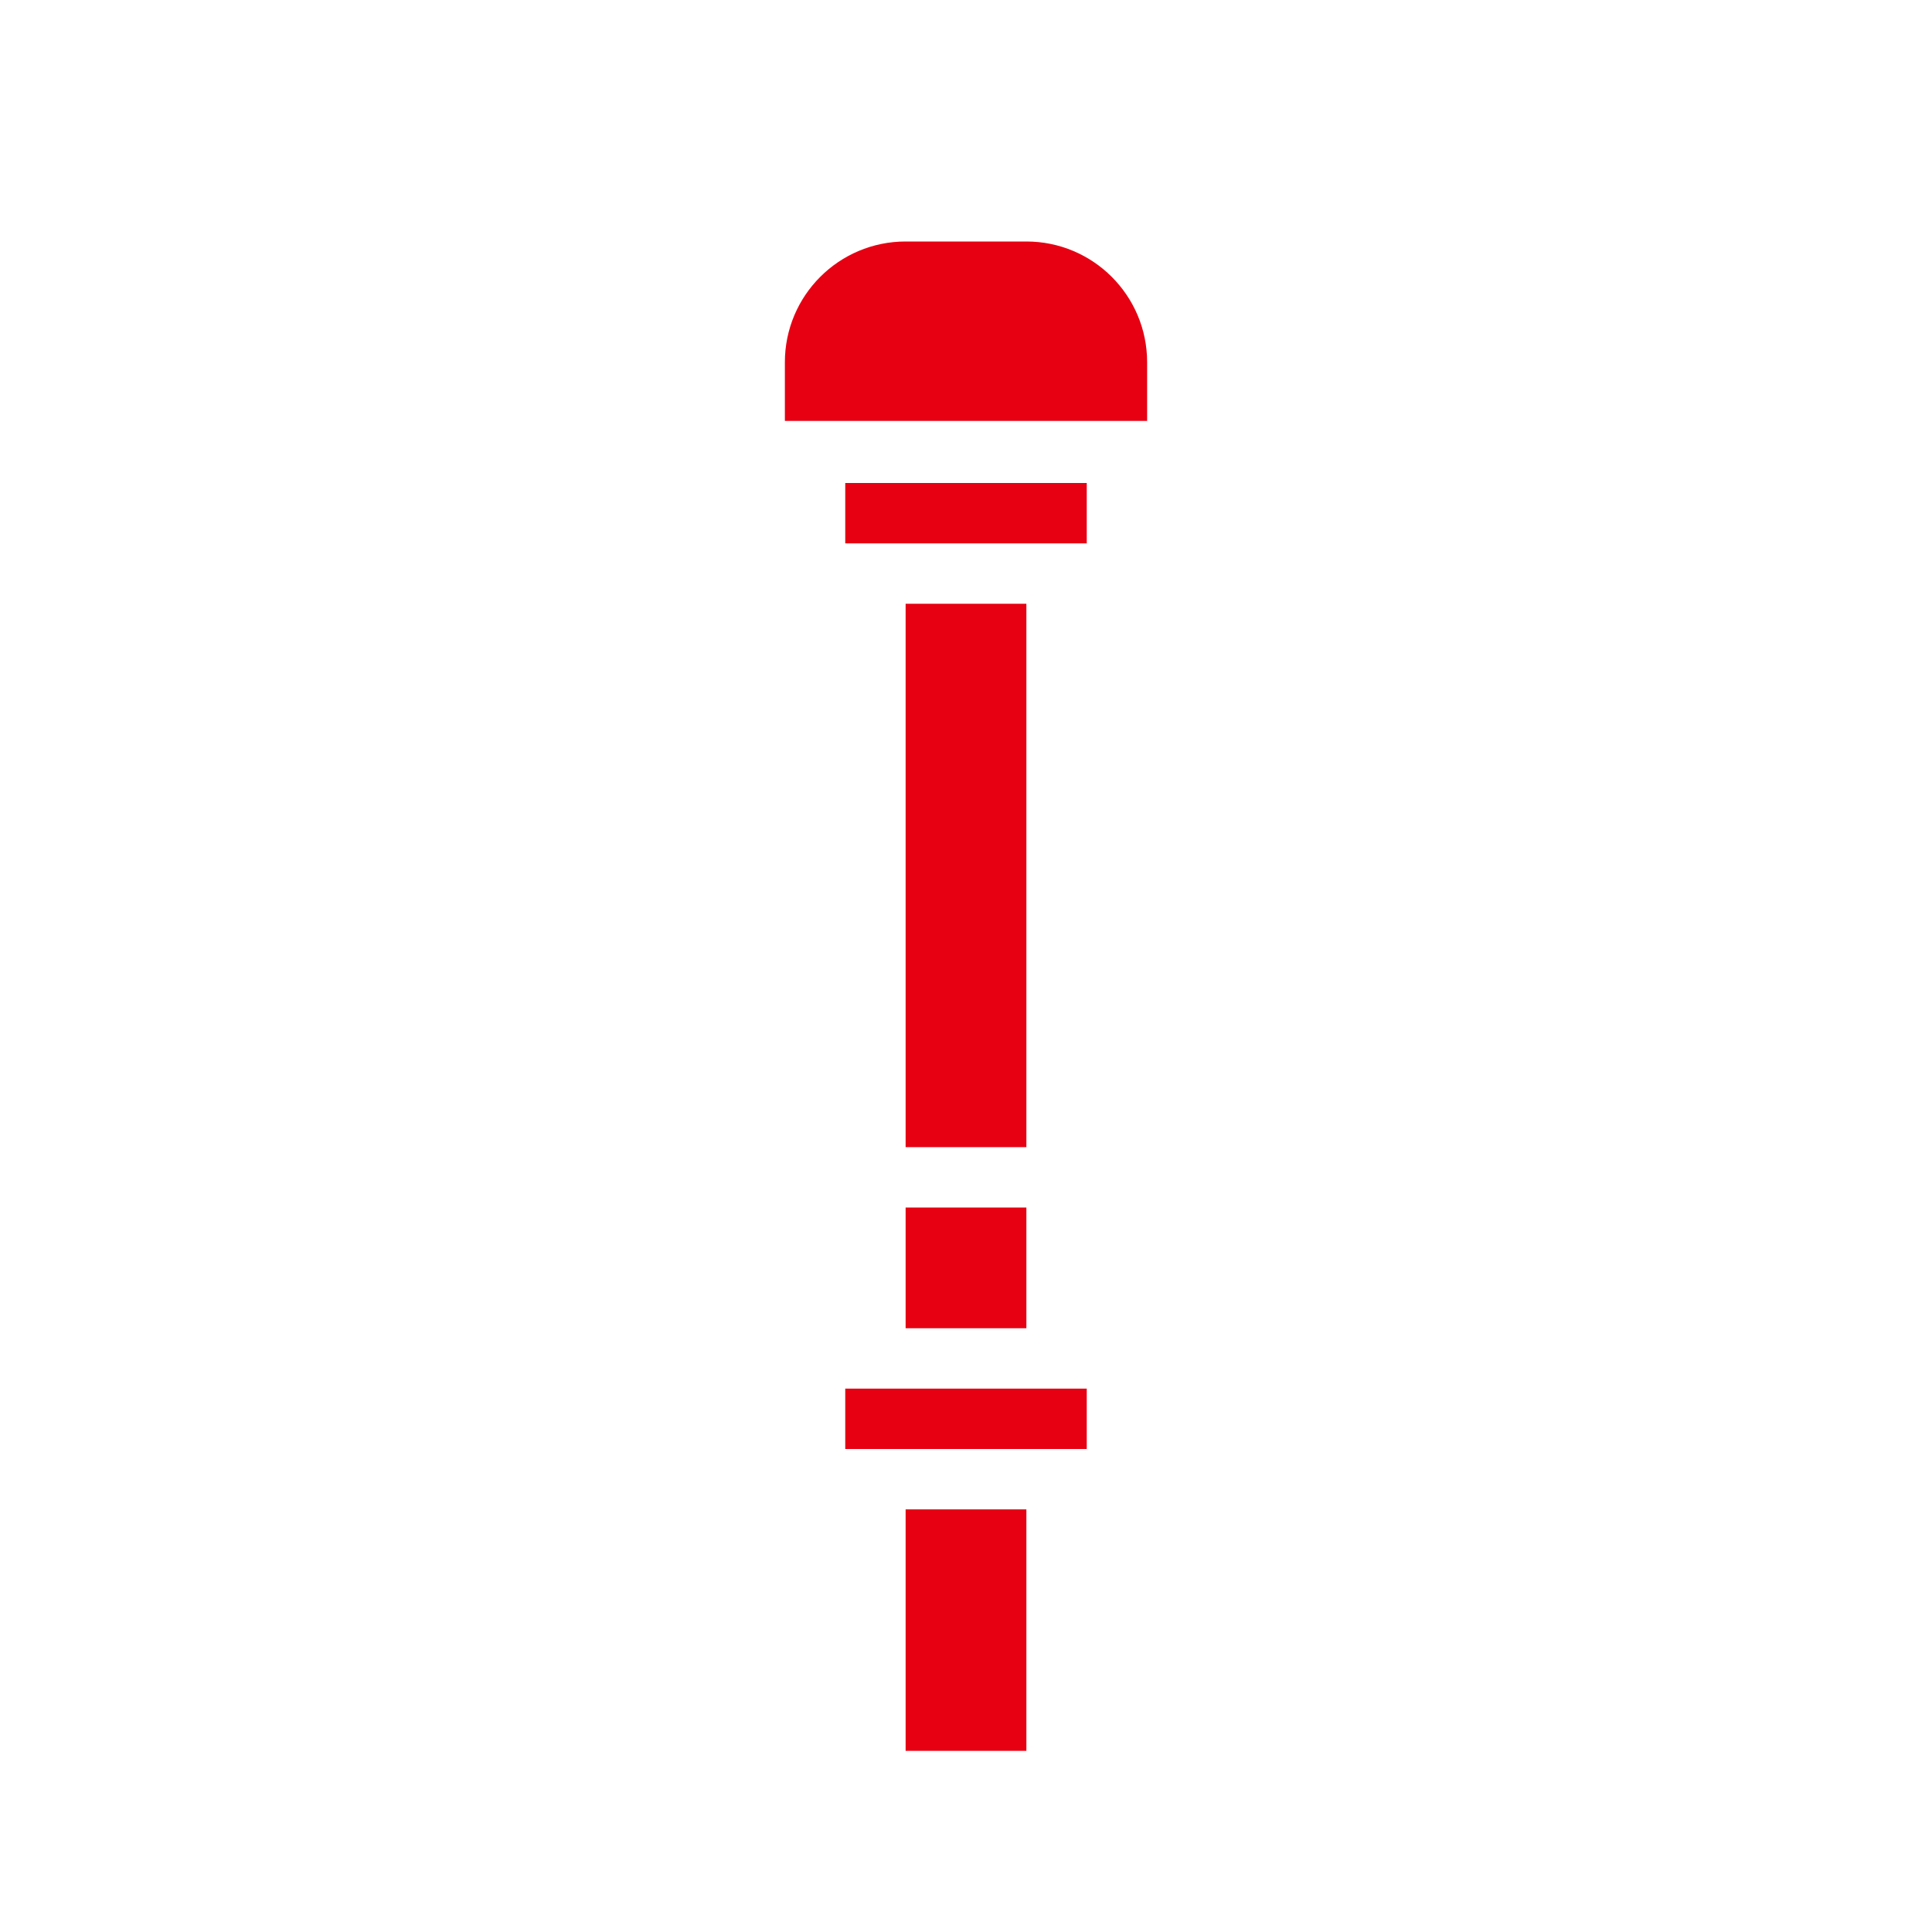
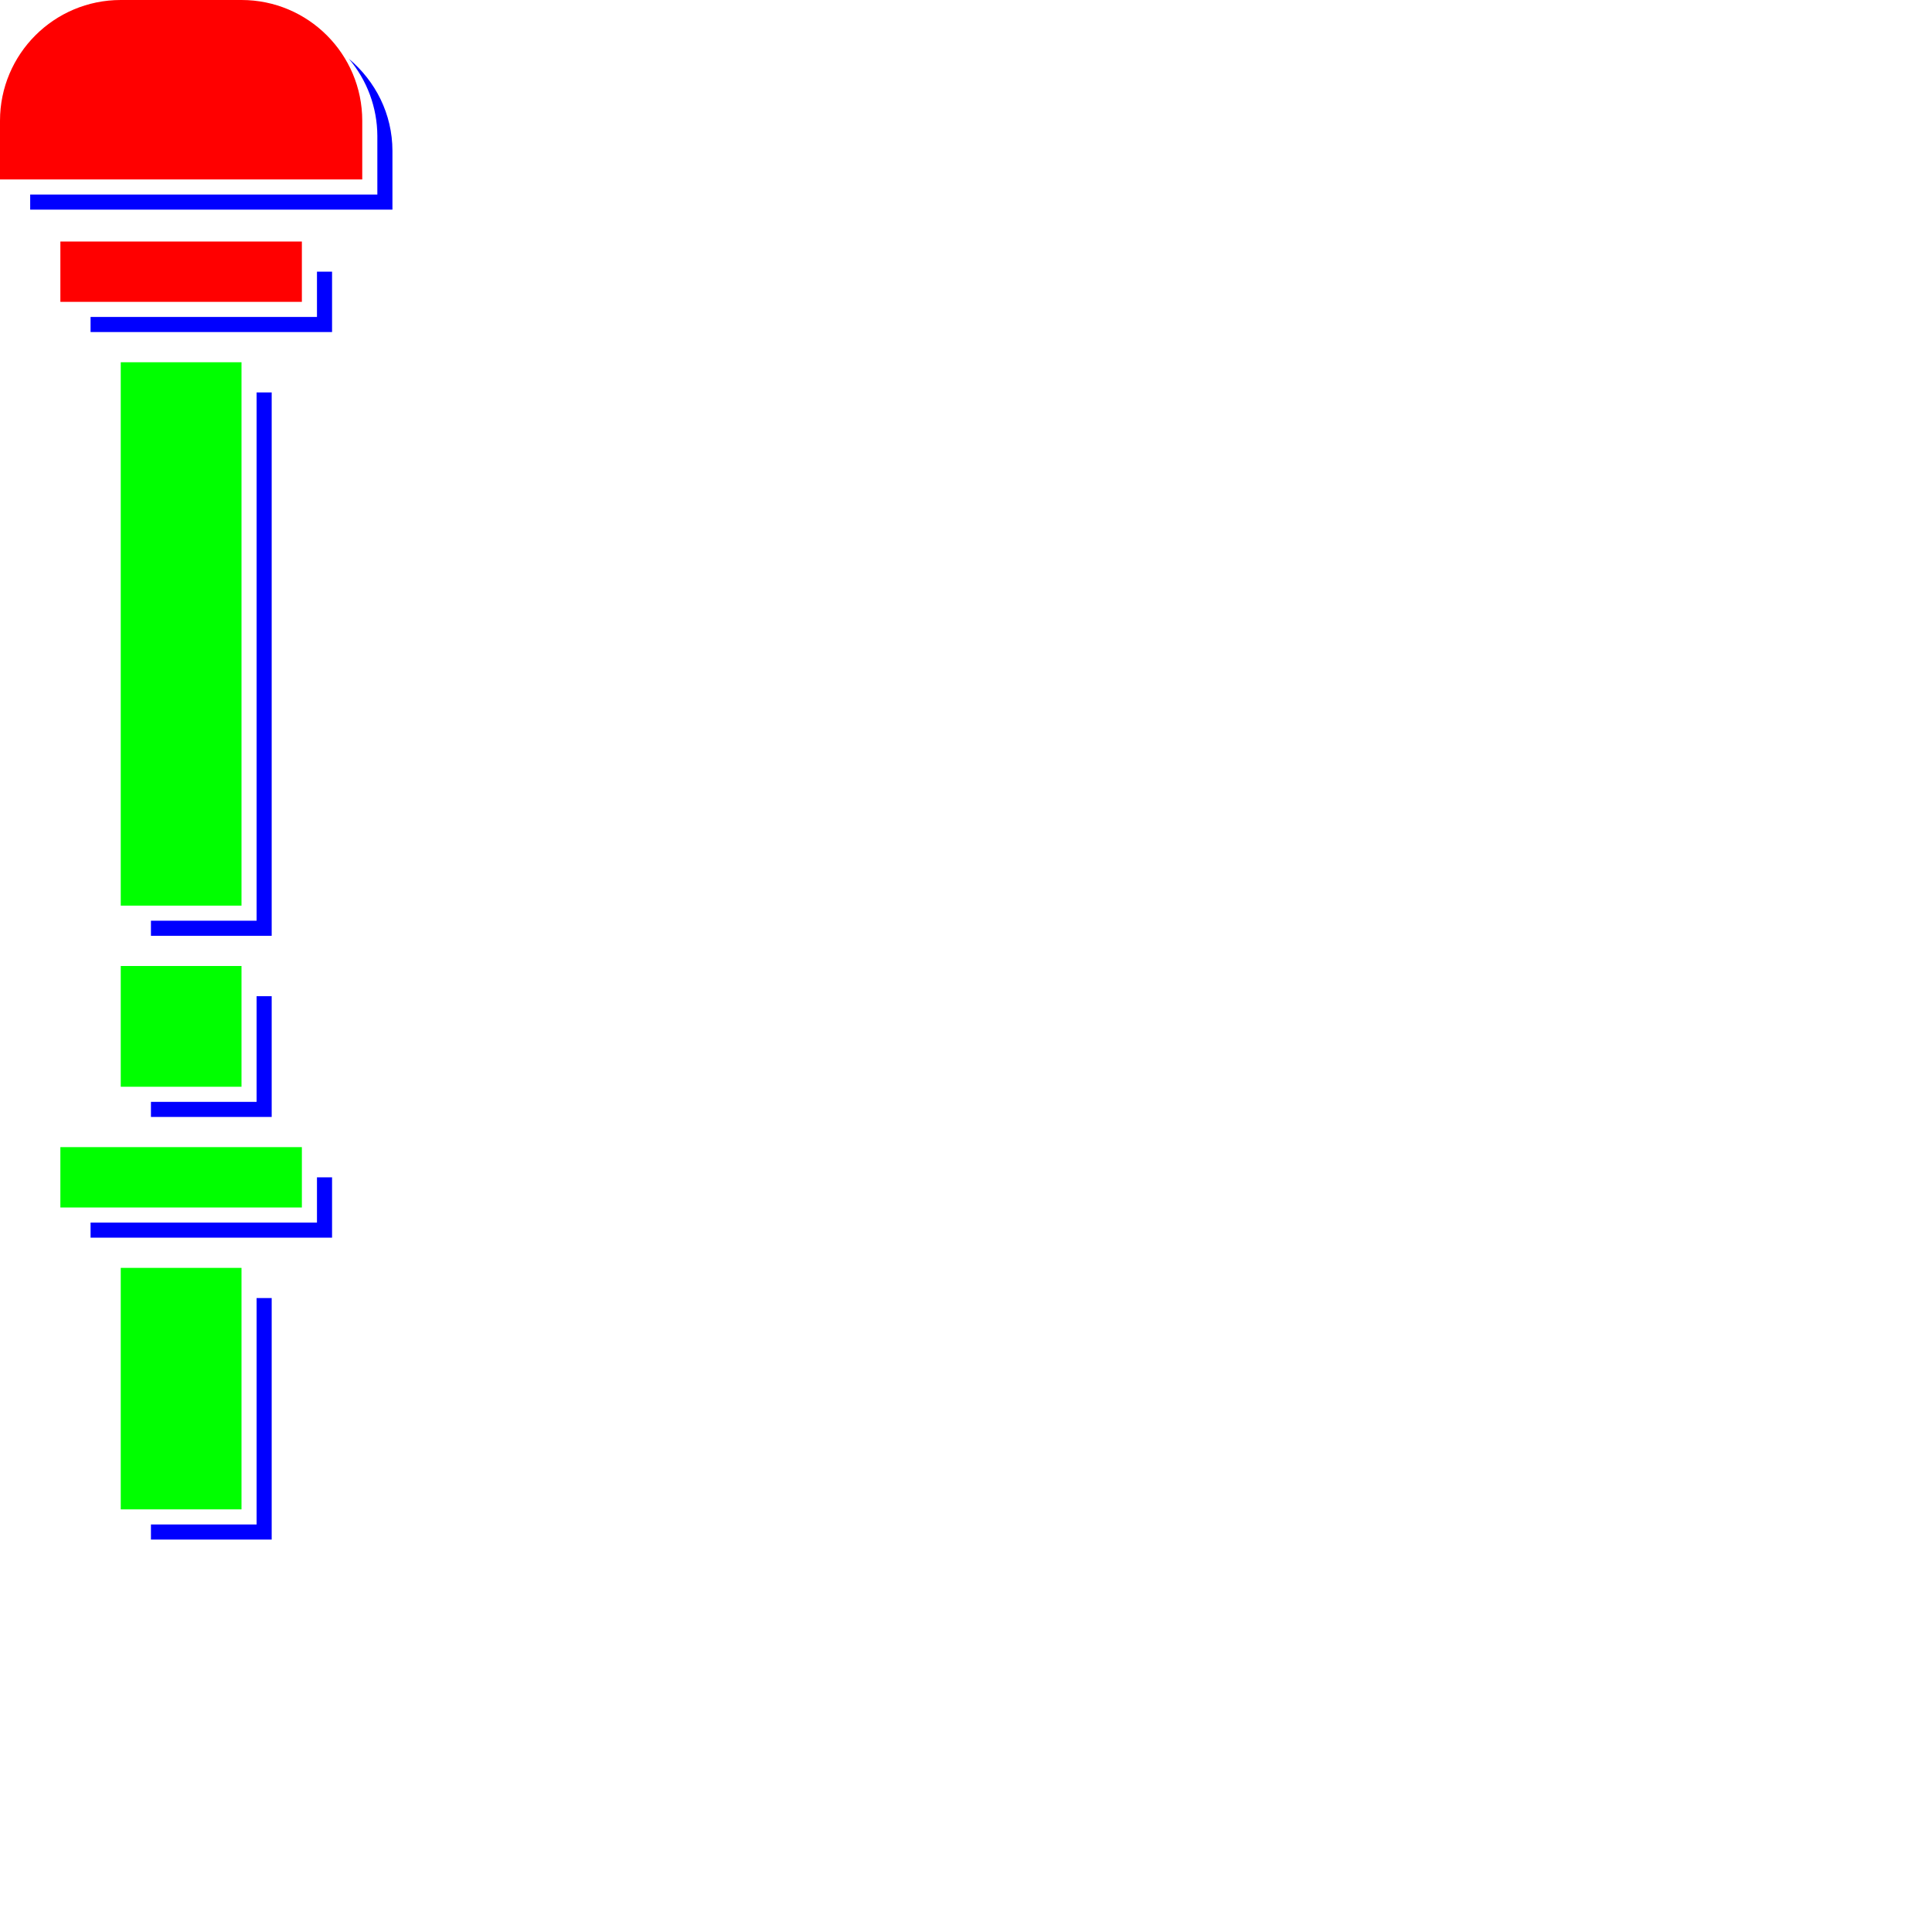
- <svg xmlns="http://www.w3.org/2000/svg" width="64" height="64">
-   <path fill="#E60012" d="M28 16h8v2h-8zM30 20h4v18h-4zM30 40h4v4h-4zM28 46h8v2h-8zM30 50h4v8h-4zM34 8h-4a4 4 0 00-4 4v1.944h12V12a4 4 0 00-4-4z" />
+ <svg xmlns="http://www.w3.org/2000/svg" viewBox="0 0 64 64">
+   <g fill="#00F">
+     <path d="M8.5 43v7.5H5v.5h4v-8zM10.5 9v1.5H3v.5h8V9zM8.5 13v17.5H5v.5h4V13zM8.5 33v3.5H5v.5h4v-4zM10.5 39v1.5H3v.5h8v-2zM11.555 1.945A3.97 3.97 0 0112.5 4.5v1.944H1v.5h12V5c0-1.232-.569-2.32-1.445-3.055z" />
+   </g>
+   <g fill="#0F0">
+     <path d="M4 12h4v18H4zM4 32h4v4H4zM2 38h8v2H2zM4 42h4v8H4z" />
+   </g>
+   <g fill="red">
+     <path d="M2 8h8v2H2zM8 0H4a4 4 0 00-4 4v1.944h12V4a4 4 0 00-4-4z" />
+   </g>
</svg>
